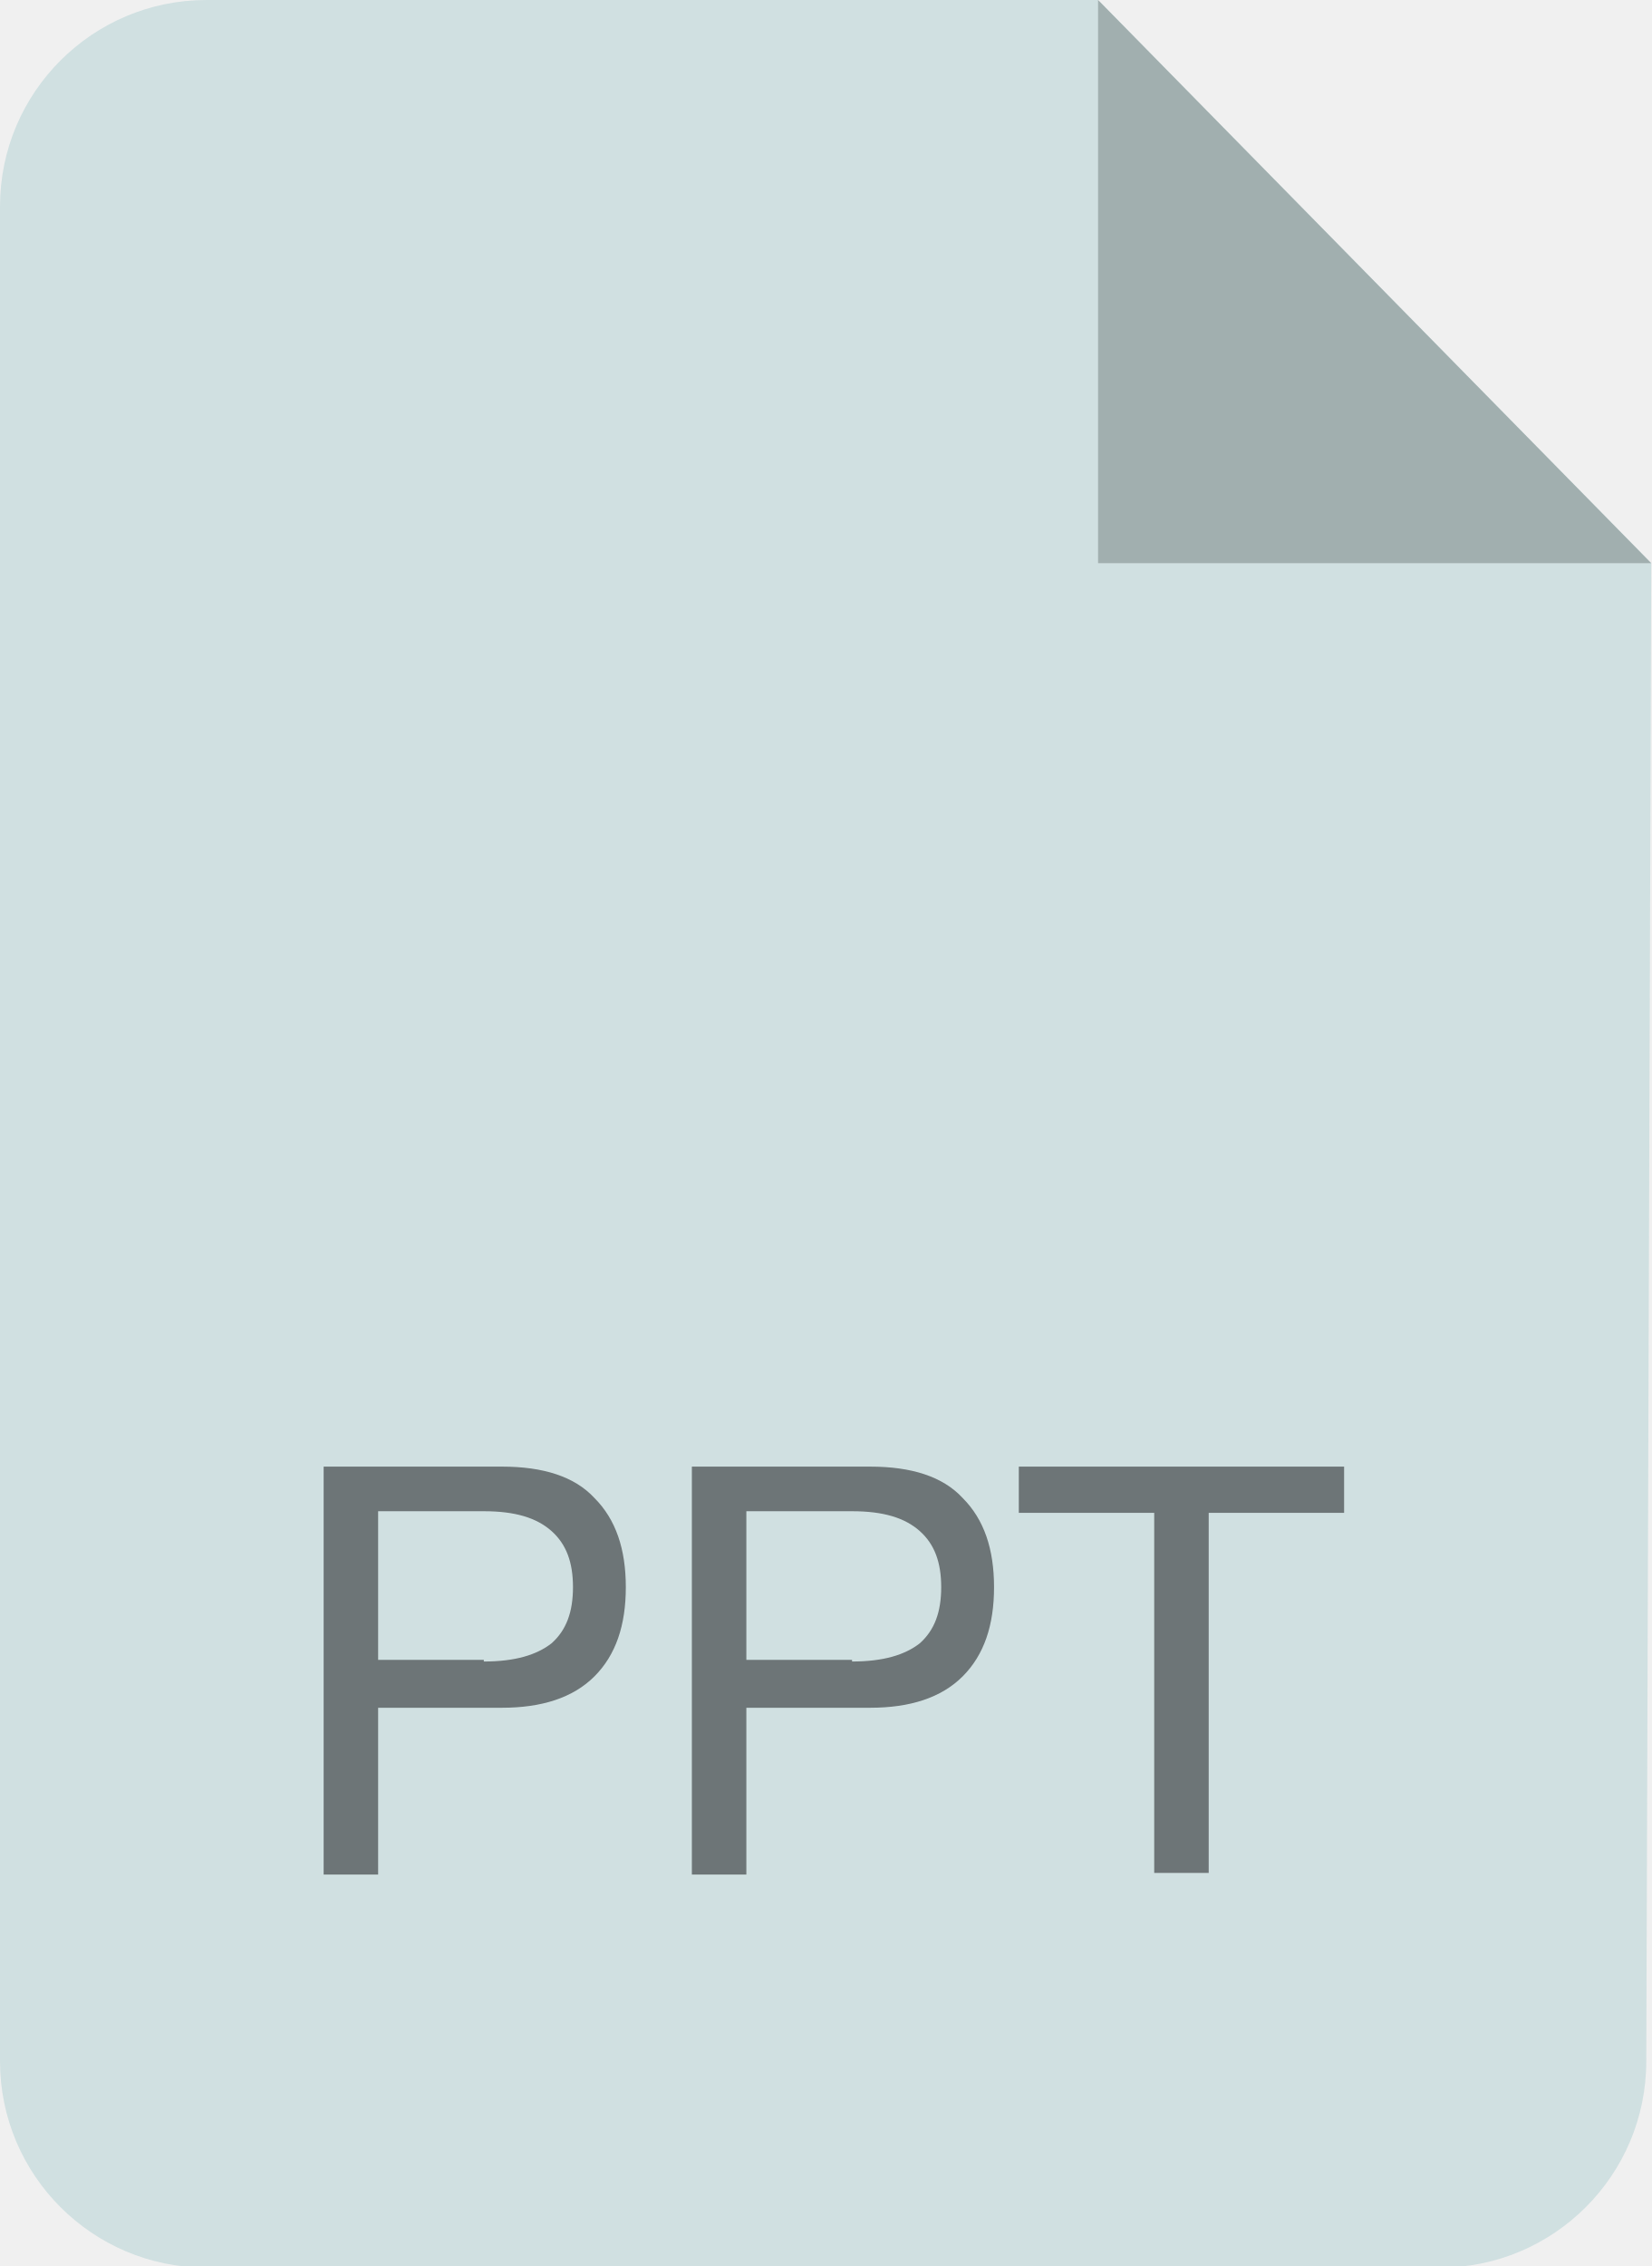
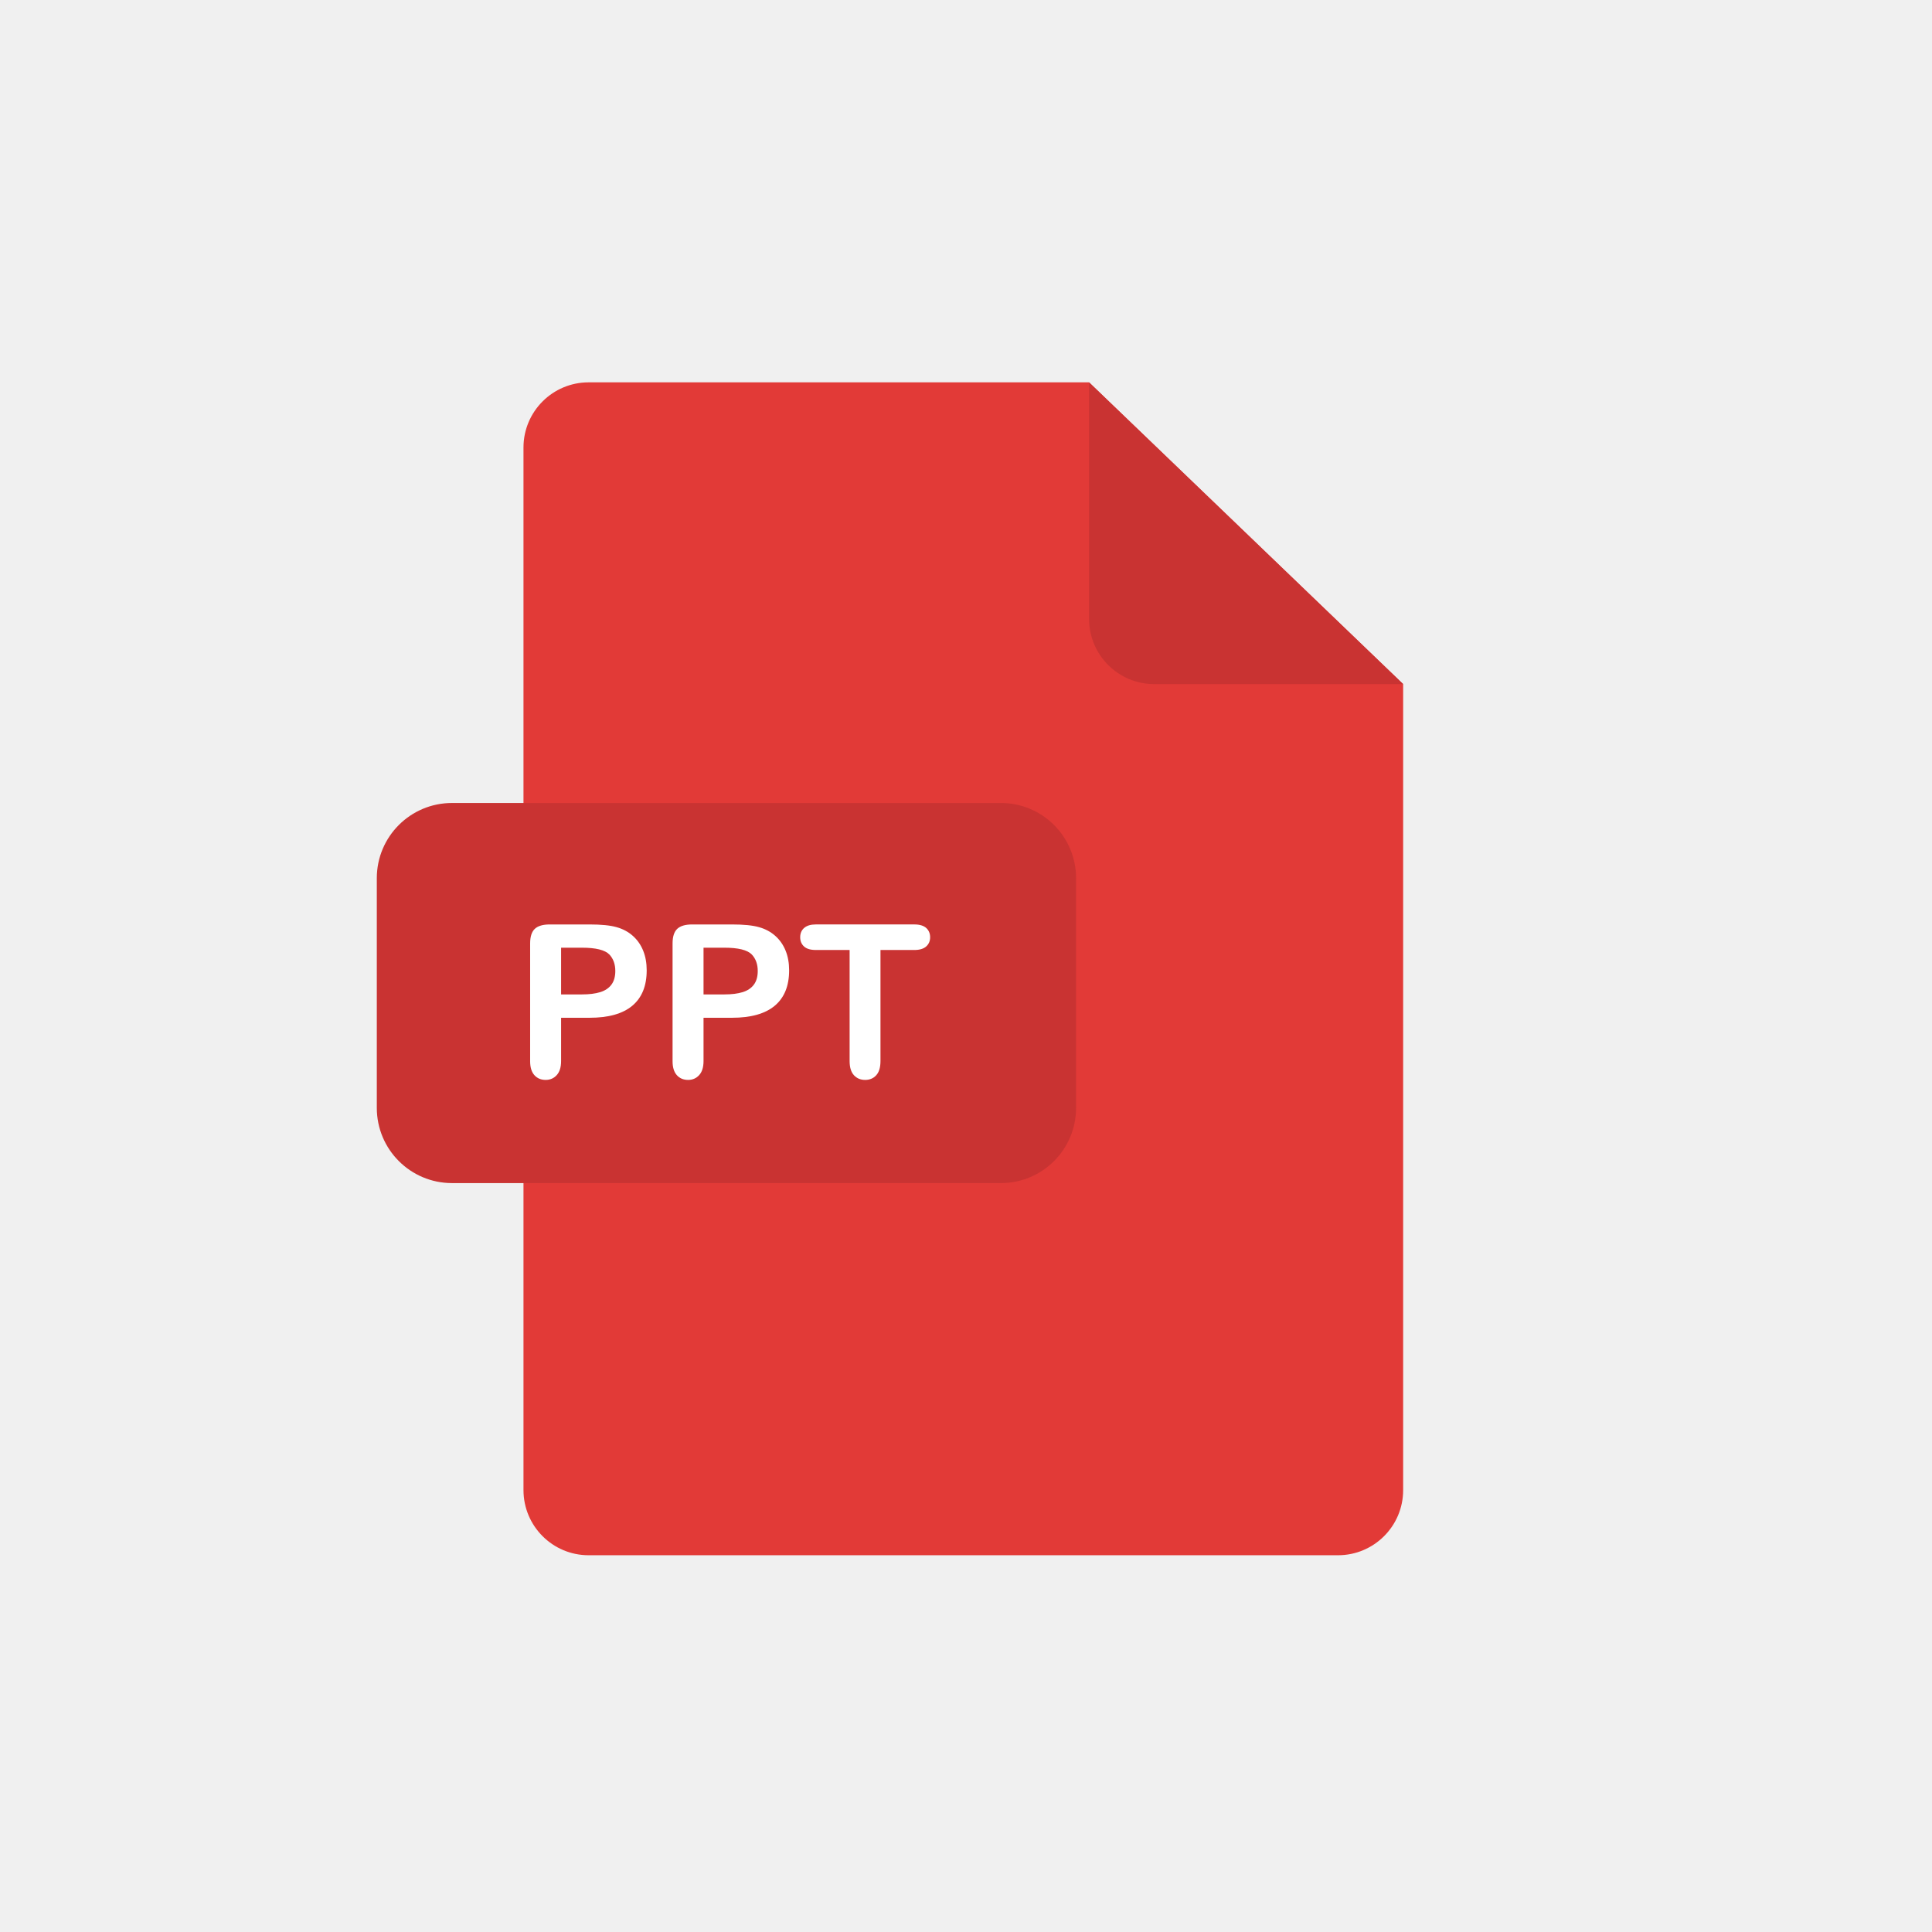
- <svg xmlns="http://www.w3.org/2000/svg" viewBox="0 0 100 137.2">
-   <path fill="#D0E0E1" d="M0 12.5C0 5.6 5.6 0 12.5 0h54L100 34.1l-.3 90.7c0 6.9-5.6 12.5-12.5 12.5H12.5c-6.9 0-12.5-5.6-12.5-12.5V12.5z" />
-   <g fill="#6D7577">
-     <path d="M30.4 88.8c2.5 0 4.4.6 5.6 1.9 1.3 1.3 1.9 3.1 1.9 5.4 0 2.3-.6 4.1-1.9 5.4-1.3 1.3-3.2 1.9-5.6 1.9h-7.5v10.1h-3.3V88.8h10.8zm-1.1 11.8c1.9 0 3.2-.4 4.1-1.1.9-.8 1.3-1.9 1.3-3.4s-.4-2.6-1.3-3.4c-.9-.8-2.2-1.2-4.1-1.2h-6.4v9h6.4zM52.7 88.8c2.5 0 4.4.6 5.6 1.9 1.3 1.3 1.9 3.1 1.9 5.4 0 2.3-.6 4.1-1.9 5.4-1.3 1.3-3.2 1.9-5.6 1.9h-7.5v10.1h-3.3V88.8h10.8zm-1.1 11.8c1.9 0 3.2-.4 4.1-1.1.9-.8 1.3-1.9 1.3-3.4s-.4-2.6-1.3-3.4c-.9-.8-2.2-1.2-4.1-1.2h-6.4v9h6.4zM61.7 91.6v-2.8h19.7v2.8h-8.2v21.8h-3.3V91.6h-8.2z" />
+ <svg xmlns="http://www.w3.org/2000/svg" version="1.1" id="Layer_1" x="0px" y="0px" viewBox="0 0 473.931 473.931" style="enable-background:new 0 0 473.931 473.931;" xml:space="preserve">
+   <path style="fill:#E23A37;" d="M144.395,93.791c-8.823,0-15.981,7.158-15.981,15.985v255.753c0,8.827,7.158,15.981,15.981,15.981  H328.22c8.827,0,15.981-7.154,15.981-15.981V167.814l-77.047-74.023H144.395z" />
+   <g>
+     <path style="fill:#C93332;" d="M344.205,167.814h-61.066c-8.827,0-15.981-7.158-15.981-15.985V93.791L344.205,167.814z" />
+     <path style="fill:#C93332;" d="M263.966,271.772c0,10.189-8.258,18.447-18.443,18.447H110.876   c-10.189,0-18.443-8.258-18.443-18.447v-56.351c0-10.189,8.254-18.443,18.443-18.443h134.647c10.185,0,18.443,8.254,18.443,18.443   V271.772z" />
  </g>
-   <path fill="#A1AFAF" d="M66.5 0v34.1H100L66.5 0z" />
+   <g>
+     <path style="fill:#FFFFFF;" d="M144.597,249.665h-6.956v10.615c0,1.519-0.359,2.668-1.074,3.454   c-0.715,0.786-1.62,1.175-2.713,1.175c-1.145,0-2.065-0.389-2.761-1.164c-0.696-0.775-1.048-1.916-1.048-3.416v-28.901   c0-1.673,0.385-2.866,1.152-3.581c0.767-0.715,1.987-1.074,3.659-1.074h9.744c2.885,0,5.096,0.221,6.649,0.666   c1.534,0.427,2.862,1.134,3.977,2.122s1.961,2.2,2.544,3.633s0.868,3.042,0.868,4.834c0,3.82-1.175,6.713-3.528,8.685   S149.251,249.665,144.597,249.665z M142.756,232.476h-5.115v11.461h5.115c1.792,0,3.285-0.187,4.49-0.561   c1.197-0.374,2.114-0.988,2.746-1.841c0.632-0.853,0.947-1.968,0.947-3.353c0-1.654-0.486-3.001-1.459-4.041   C148.391,233.029,146.149,232.476,142.756,232.476z" />
+     <path style="fill:#FFFFFF;" d="M179.537,249.665h-6.956v10.615c0,1.519-0.359,2.668-1.074,3.454   c-0.715,0.786-1.62,1.175-2.713,1.175c-1.145,0-2.065-0.389-2.761-1.164c-0.696-0.775-1.048-1.916-1.048-3.416v-28.901   c0-1.673,0.385-2.866,1.152-3.581c0.767-0.715,1.987-1.074,3.659-1.074h9.744c2.885,0,5.096,0.221,6.649,0.666   c1.534,0.427,2.862,1.134,3.977,2.122c1.115,0.988,1.961,2.2,2.544,3.633c0.584,1.433,0.868,3.042,0.868,4.834   c0,3.82-1.175,6.713-3.528,8.685C187.698,248.685,184.192,249.665,179.537,249.665z M177.696,232.476h-5.115v11.461h5.115   c1.792,0,3.285-0.187,4.49-0.561c1.197-0.374,2.114-0.988,2.746-1.841c0.632-0.853,0.947-1.968,0.947-3.353   c0-1.654-0.486-3.001-1.459-4.041C183.328,233.029,181.09,232.476,177.696,232.476z" />
+     <path style="fill:#FFFFFF;" d="M224.274,233.041h-8.288v27.24c0,1.568-0.352,2.732-1.048,3.491s-1.605,1.138-2.713,1.138   c-1.126,0-2.043-0.385-2.75-1.152c-0.703-0.767-1.059-1.927-1.059-3.48v-27.24h-8.288c-1.298,0-2.26-0.284-2.889-0.857   c-0.629-0.572-0.947-1.325-0.947-2.264c0-0.973,0.329-1.74,0.988-2.301c0.655-0.561,1.605-0.846,2.851-0.846h24.146   c1.313,0,2.286,0.292,2.93,0.868c0.636,0.58,0.958,1.34,0.958,2.275s-0.326,1.691-0.973,2.264   C226.545,232.749,225.572,233.041,224.274,233.041z" />
+   </g>
+   <g>
+ </g>
+   <g>
+ </g>
+   <g>
+ </g>
+   <g>
+ </g>
+   <g>
+ </g>
+   <g>
+ </g>
+   <g>
+ </g>
+   <g>
+ </g>
+   <g>
+ </g>
+   <g>
+ </g>
+   <g>
+ </g>
+   <g>
+ </g>
+   <g>
+ </g>
+   <g>
+ </g>
+   <g>
+ </g>
</svg>
